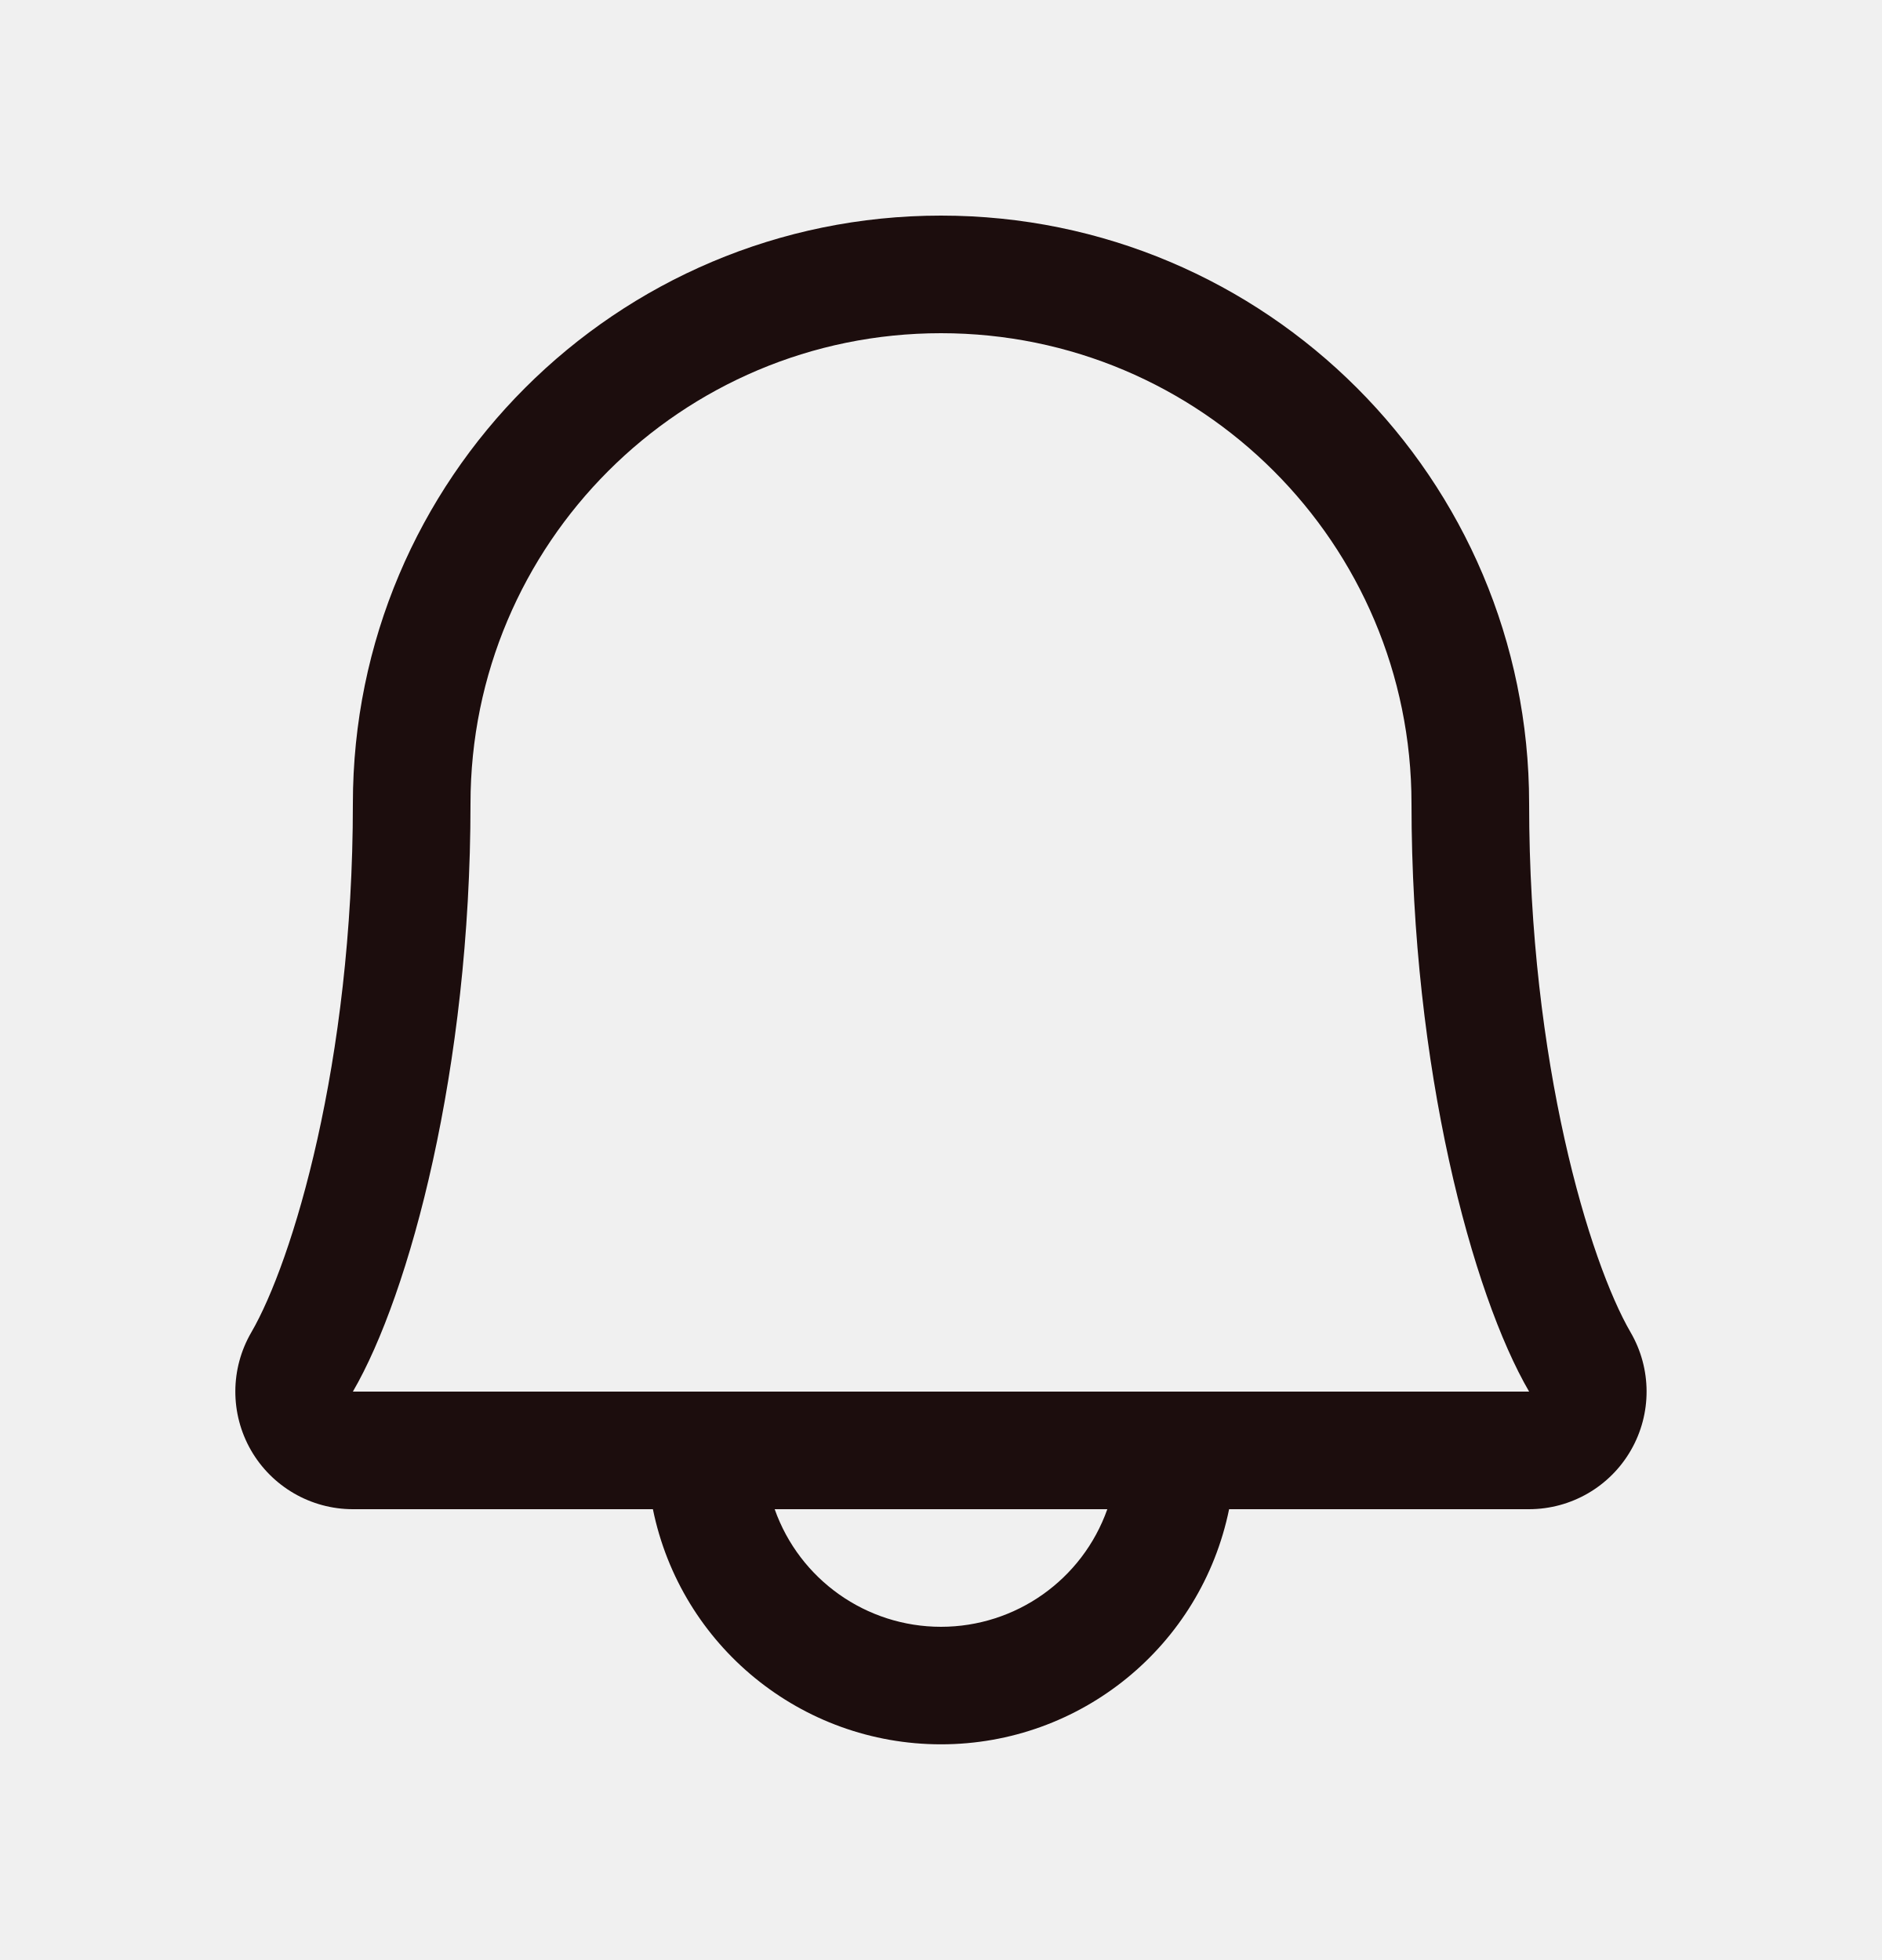
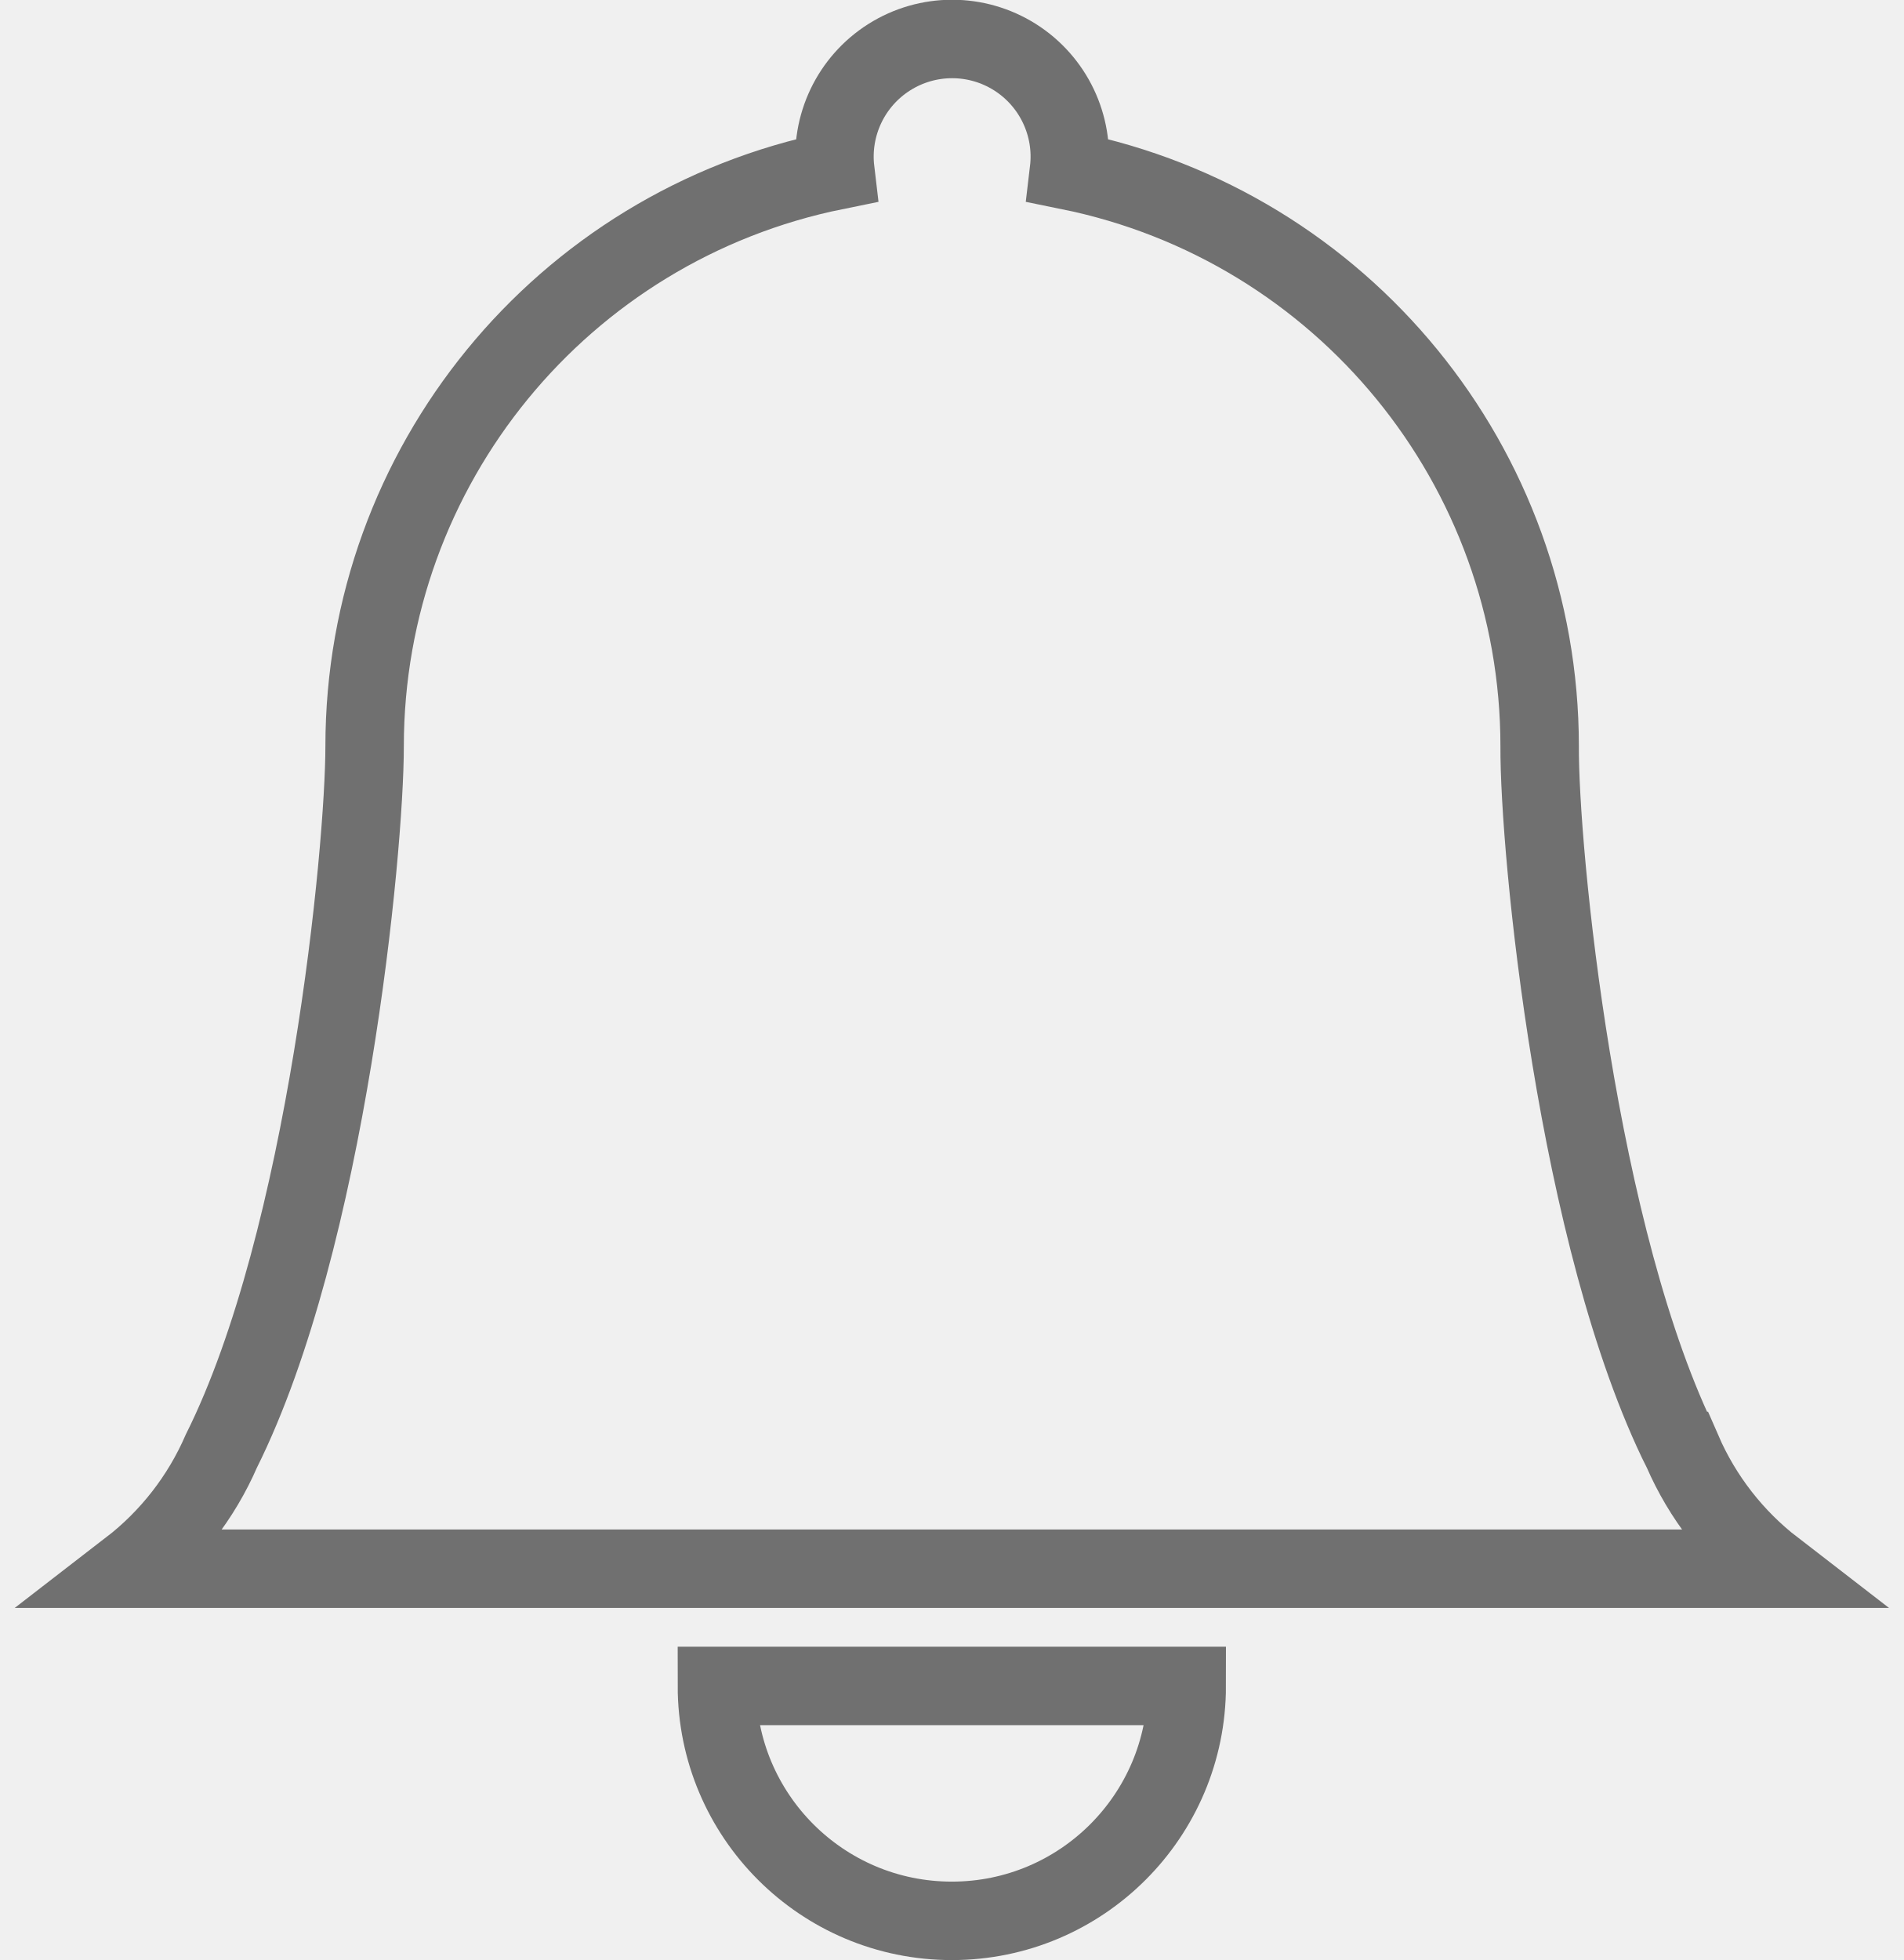
- <svg xmlns="http://www.w3.org/2000/svg" width="24" height="25" viewBox="0 0 24 25" fill="none">
-   <g clip-path="url(#clip0_947_708)">
-     <path fill-rule="evenodd" clip-rule="evenodd" d="M20.794 16.994C20.273 16.098 19.5 13.562 19.5 10.25C19.5 6.108 16.142 2.75 12 2.75C7.858 2.75 4.5 6.108 4.5 10.25C4.5 13.563 3.726 16.098 3.205 16.994C2.935 17.458 2.933 18.031 3.2 18.497C3.467 18.962 3.963 19.25 4.5 19.25H8.326C8.683 20.996 10.218 22.249 12 22.249C13.782 22.249 15.317 20.996 15.674 19.25H19.5C20.037 19.249 20.532 18.962 20.799 18.496C21.066 18.031 21.064 17.458 20.794 16.994ZM12 20.75C11.047 20.75 10.197 20.149 9.879 19.25H14.121C13.803 20.149 12.953 20.75 12 20.75ZM4.5 17.75C5.222 16.509 6 13.633 6 10.25C6 6.936 8.686 4.25 12 4.25C15.314 4.25 18 6.936 18 10.25C18 13.63 18.776 16.506 19.5 17.75H4.5Z" fill="#1C0D0D" />
+ <svg xmlns="http://www.w3.org/2000/svg" width="24.266" height="24.981" viewBox="0 0 24.266 24.981">
+   <g id="bell" transform="translate(1.654 0.527)">
+     <g id="Group_72605" data-name="Group 72605">
+       <path id="Path_76537" data-name="Path 76537" d="M13.48,23.952a2.994,2.994,0,0,0,2.994-2.994H10.485A2.994,2.994,0,0,0,13.48,23.952Zm9.312-5.988a3.809,3.809,0,0,0,1.168,1.5H3a3.809,3.809,0,0,0,1.168-1.5C5.515,15.269,5.994,10.3,5.994,8.981a7.488,7.488,0,0,1,6-7.337,1.5,1.5,0,1,1,2.979,0,7.488,7.488,0,0,1,6,7.337C20.965,10.3,21.444,15.269,22.791,17.964Z" transform="translate(-3 0.003)" fill="none" stroke="#707070" stroke-width="1" />
+     </g>
  </g>
-   <defs>
-     <clipPath id="clip0_947_708">
-       <rect width="24" height="24" fill="white" transform="translate(0 0.5)" />
-     </clipPath>
-   </defs>
</svg>
